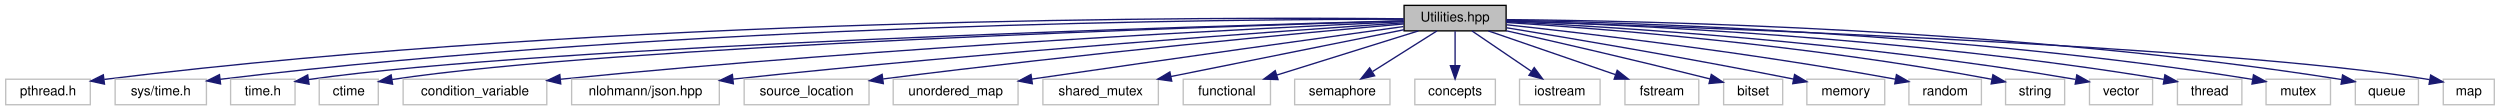
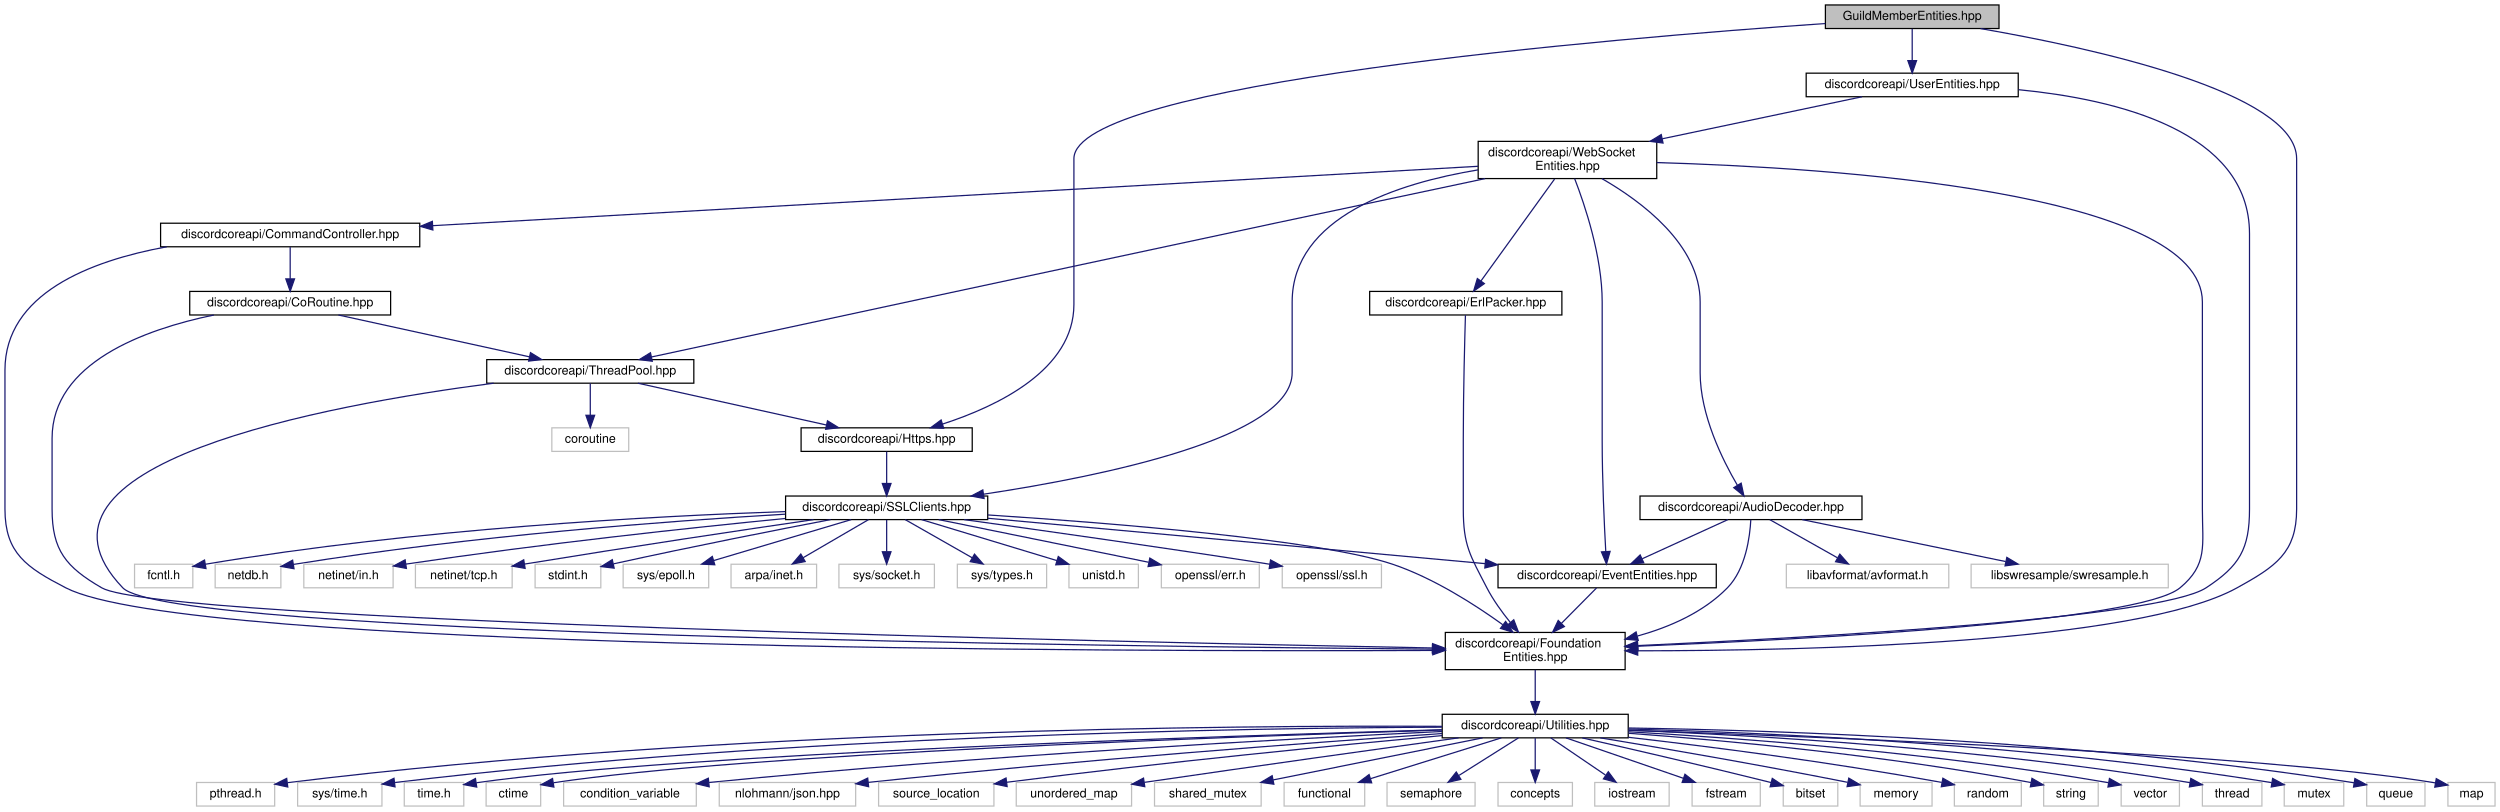
- <svg xmlns="http://www.w3.org/2000/svg" xmlns:xlink="http://www.w3.org/1999/xlink" width="1862pt" height="82pt" viewBox="0.00 0.00 1861.50 82.00">
-   <g id="graph0" class="graph" transform="scale(1 1) rotate(0) translate(4 78)">
+ <svg xmlns="http://www.w3.org/2000/svg" xmlns:xlink="http://www.w3.org/1999/xlink" width="2016pt" height="654pt" viewBox="0.00 0.00 2016.00 654.00">
+   <g id="graph0" class="graph" transform="scale(1 1) rotate(0) translate(4 650)">
    <g id="node1" class="node">
      <g id="a_node1">
        <a xlink:title=" ">
-           <polygon fill="#bfbfbf" stroke="black" points="1117.5,-74 1041.5,-74 1041.5,-55 1117.5,-55 1117.5,-74" />
-           <text text-anchor="middle" x="1079.5" y="-62" font-family="Helvetica,sans-Serif" font-size="10.00">Utilities.hpp</text>
+           <polygon fill="#bfbfbf" stroke="black" points="1608,-646 1468,-646 1468,-627 1608,-627 1608,-646" />
+           <text text-anchor="middle" x="1538" y="-634" font-family="Helvetica,sans-Serif" font-size="10.00">GuildMemberEntities.hpp</text>
        </a>
      </g>
    </g>
    <g id="node2" class="node">
      <g id="a_node2">
-         <a xlink:title=" ">
-           <polygon fill="none" stroke="#bfbfbf" points="63,-19 0,-19 0,0 63,0 63,-19" />
-           <text text-anchor="middle" x="31.5" y="-7" font-family="Helvetica,sans-Serif" font-size="10.00">pthread.h</text>
+         <a xlink:href="../../d3/d2c/a00764.html" target="_top" xlink:title=" ">
+           <polygon fill="none" stroke="black" points="1306.5,-140 1161.5,-140 1161.5,-110 1306.5,-110 1306.5,-140" />
+           <text text-anchor="start" x="1169.5" y="-128" font-family="Helvetica,sans-Serif" font-size="10.00">discordcoreapi/Foundation</text>
+           <text text-anchor="middle" x="1234" y="-117" font-family="Helvetica,sans-Serif" font-size="10.00">Entities.hpp</text>
        </a>
      </g>
    </g>
    <g id="edge1" class="edge">
-       <path fill="none" stroke="midnightblue" d="M1041.36,-64.01C908.85,-65.31 456.07,-65.9 73.36,-18.86" />
-       <polygon fill="midnightblue" stroke="midnightblue" points="73.56,-15.35 63.2,-17.6 72.69,-22.3 73.56,-15.35" />
+       <path fill="none" stroke="midnightblue" d="M1593.06,-626.95C1682.15,-611.54 1848,-575.66 1848,-522 1848,-522 1848,-522 1848,-239.5 1848,-204.12 1830.95,-193.14 1800,-176 1719.13,-131.21 1453.27,-125.2 1316.65,-125.2" />
+       <polygon fill="midnightblue" stroke="midnightblue" points="1316.64,-121.7 1306.64,-125.21 1316.65,-128.7 1316.64,-121.7" />
+     </g>
+     <g id="node27" class="node">
+       <g id="a_node27">
+         <a xlink:href="../../d5/de8/a00749.html" target="_top" xlink:title=" ">
+           <polygon fill="none" stroke="black" points="1623.5,-591 1452.5,-591 1452.5,-572 1623.5,-572 1623.5,-591" />
+           <text text-anchor="middle" x="1538" y="-579" font-family="Helvetica,sans-Serif" font-size="10.00">discordcoreapi/UserEntities.hpp</text>
+         </a>
+       </g>
+     </g>
+     <g id="edge26" class="edge">
+       <path fill="none" stroke="midnightblue" d="M1538,-626.75C1538,-619.8 1538,-609.85 1538,-601.13" />
+       <polygon fill="midnightblue" stroke="midnightblue" points="1541.5,-601.09 1538,-591.09 1534.5,-601.09 1541.5,-601.09" />
+     </g>
+     <g id="node36" class="node">
+       <g id="a_node36">
+         <a xlink:href="../../d4/d6a/a00704.html" target="_top" xlink:title=" ">
+           <polygon fill="none" stroke="black" points="780,-305 642,-305 642,-286 780,-286 780,-305" />
+           <text text-anchor="middle" x="711" y="-293" font-family="Helvetica,sans-Serif" font-size="10.00">discordcoreapi/Https.hpp</text>
+         </a>
+       </g>
+     </g>
+     <g id="edge64" class="edge">
+       <path fill="none" stroke="midnightblue" d="M1467.89,-631.02C1294.96,-619.04 862,-582.95 862,-522 862,-522 862,-522 862,-404.5 862,-351.91 800.66,-322.49 756.17,-308.06" />
+       <polygon fill="midnightblue" stroke="midnightblue" points="756.99,-304.65 746.4,-305.04 754.92,-311.34 756.99,-304.65" />
    </g>
    <g id="node3" class="node">
      <g id="a_node3">
-         <a xlink:title=" ">
-           <polygon fill="none" stroke="#bfbfbf" points="149.5,-19 81.5,-19 81.5,0 149.5,0 149.5,-19" />
-           <text text-anchor="middle" x="115.5" y="-7" font-family="Helvetica,sans-Serif" font-size="10.00">sys/time.h</text>
+         <a xlink:href="../../d8/db9/a00725.html" target="_top" xlink:title=" ">
+           <polygon fill="none" stroke="black" points="1309,-74 1159,-74 1159,-55 1309,-55 1309,-74" />
+           <text text-anchor="middle" x="1234" y="-62" font-family="Helvetica,sans-Serif" font-size="10.00">discordcoreapi/Utilities.hpp</text>
        </a>
      </g>
    </g>
    <g id="edge2" class="edge">
-       <path fill="none" stroke="midnightblue" d="M1041.17,-63.66C915.84,-63.75 506.83,-60.7 159.69,-18.94" />
-       <polygon fill="midnightblue" stroke="midnightblue" points="160.04,-15.46 149.69,-17.73 159.2,-22.41 160.04,-15.46" />
+       <path fill="none" stroke="midnightblue" d="M1234,-109.84C1234,-102.21 1234,-92.7 1234,-84.45" />
+       <polygon fill="midnightblue" stroke="midnightblue" points="1237.5,-84.27 1234,-74.27 1230.5,-84.27 1237.5,-84.27" />
    </g>
    <g id="node4" class="node">
      <g id="a_node4">
        <a xlink:title=" ">
-           <polygon fill="none" stroke="#bfbfbf" points="215.5,-19 167.5,-19 167.5,0 215.5,0 215.5,-19" />
-           <text text-anchor="middle" x="191.5" y="-7" font-family="Helvetica,sans-Serif" font-size="10.00">time.h</text>
+           <polygon fill="none" stroke="#bfbfbf" points="217.5,-19 154.5,-19 154.5,0 217.5,0 217.5,-19" />
+           <text text-anchor="middle" x="186" y="-7" font-family="Helvetica,sans-Serif" font-size="10.00">pthread.h</text>
        </a>
      </g>
    </g>
    <g id="edge3" class="edge">
-       <path fill="none" stroke="midnightblue" d="M1041.16,-62.52C899.47,-58.77 404.72,-44.22 225.6,-18.78" />
-       <polygon fill="midnightblue" stroke="midnightblue" points="225.94,-15.29 215.54,-17.28 224.91,-22.21 225.94,-15.29" />
+       <path fill="none" stroke="midnightblue" d="M1158.81,-64.28C992.54,-65.12 581.14,-62.31 227.87,-18.86" />
+       <polygon fill="midnightblue" stroke="midnightblue" points="228.06,-15.36 217.7,-17.6 227.19,-22.3 228.06,-15.36" />
    </g>
    <g id="node5" class="node">
      <g id="a_node5">
        <a xlink:title=" ">
-           <polygon fill="none" stroke="#bfbfbf" points="277.5,-19 233.5,-19 233.5,0 277.5,0 277.5,-19" />
-           <text text-anchor="middle" x="255.5" y="-7" font-family="Helvetica,sans-Serif" font-size="10.00">ctime</text>
+           <polygon fill="none" stroke="#bfbfbf" points="304,-19 236,-19 236,0 304,0 304,-19" />
+           <text text-anchor="middle" x="270" y="-7" font-family="Helvetica,sans-Serif" font-size="10.00">sys/time.h</text>
        </a>
      </g>
    </g>
    <g id="edge4" class="edge">
-       <path fill="none" stroke="midnightblue" d="M1041.13,-62.42C906.25,-58.47 453.59,-43.78 287.76,-18.78" />
-       <polygon fill="midnightblue" stroke="midnightblue" points="288.15,-15.3 277.73,-17.2 287.06,-22.22 288.15,-15.3" />
+       <path fill="none" stroke="midnightblue" d="M1158.77,-63.6C1002.94,-62.99 633.48,-57.34 314.57,-18.99" />
+       <polygon fill="midnightblue" stroke="midnightblue" points="314.54,-15.46 304.19,-17.73 313.7,-22.41 314.54,-15.46" />
    </g>
    <g id="node6" class="node">
      <g id="a_node6">
        <a xlink:title=" ">
-           <polygon fill="none" stroke="#bfbfbf" points="403,-19 296,-19 296,0 403,0 403,-19" />
-           <text text-anchor="middle" x="349.5" y="-7" font-family="Helvetica,sans-Serif" font-size="10.00">condition_variable</text>
+           <polygon fill="none" stroke="#bfbfbf" points="370,-19 322,-19 322,0 370,0 370,-19" />
+           <text text-anchor="middle" x="346" y="-7" font-family="Helvetica,sans-Serif" font-size="10.00">time.h</text>
        </a>
      </g>
    </g>
    <g id="edge5" class="edge">
-       <path fill="none" stroke="midnightblue" d="M1041.45,-61.86C940.8,-57.34 659.08,-43.43 413.29,-19" />
-       <polygon fill="midnightblue" stroke="midnightblue" points="413.39,-15.49 403.09,-17.98 412.69,-22.46 413.39,-15.49" />
+       <path fill="none" stroke="midnightblue" d="M1158.74,-61.52C982.61,-56.56 546.59,-42.46 380.13,-18.78" />
+       <polygon fill="midnightblue" stroke="midnightblue" points="380.44,-15.29 370.04,-17.28 379.41,-22.21 380.44,-15.29" />
    </g>
    <g id="node7" class="node">
      <g id="a_node7">
        <a xlink:title=" ">
-           <polygon fill="none" stroke="#bfbfbf" points="531.5,-19 421.5,-19 421.5,0 531.5,0 531.5,-19" />
-           <text text-anchor="middle" x="476.5" y="-7" font-family="Helvetica,sans-Serif" font-size="10.00">nlohmann/json.hpp</text>
+           <polygon fill="none" stroke="#bfbfbf" points="432,-19 388,-19 388,0 432,0 432,-19" />
+           <text text-anchor="middle" x="410" y="-7" font-family="Helvetica,sans-Serif" font-size="10.00">ctime</text>
        </a>
      </g>
    </g>
    <g id="edge6" class="edge">
-       <path fill="none" stroke="midnightblue" d="M1041.21,-60.99C954.36,-55.17 735.56,-39.71 541.72,-19.08" />
-       <polygon fill="midnightblue" stroke="midnightblue" points="541.95,-15.58 531.64,-18 541.21,-22.55 541.95,-15.58" />
+       <path fill="none" stroke="midnightblue" d="M1158.86,-61.31C992.45,-56.15 596.1,-41.99 442.43,-18.81" />
+       <polygon fill="midnightblue" stroke="midnightblue" points="442.65,-15.3 432.23,-17.2 441.56,-22.22 442.65,-15.3" />
    </g>
    <g id="node8" class="node">
      <g id="a_node8">
        <a xlink:title=" ">
-           <polygon fill="none" stroke="#bfbfbf" points="643,-19 550,-19 550,0 643,0 643,-19" />
-           <text text-anchor="middle" x="596.5" y="-7" font-family="Helvetica,sans-Serif" font-size="10.00">source_location</text>
+           <polygon fill="none" stroke="#bfbfbf" points="557.5,-19 450.5,-19 450.5,0 557.5,0 557.5,-19" />
+           <text text-anchor="middle" x="504" y="-7" font-family="Helvetica,sans-Serif" font-size="10.00">condition_variable</text>
        </a>
      </g>
    </g>
    <g id="edge7" class="edge">
-       <path fill="none" stroke="midnightblue" d="M1041.35,-60.18C968.15,-53.66 802.7,-38.26 653.54,-19.21" />
-       <polygon fill="midnightblue" stroke="midnightblue" points="653.65,-15.7 643.29,-17.89 652.76,-22.64 653.65,-15.7" />
+       <path fill="none" stroke="midnightblue" d="M1158.84,-60.14C1037.06,-54.34 788.86,-40.98 567.76,-19" />
+       <polygon fill="midnightblue" stroke="midnightblue" points="567.89,-15.5 557.59,-17.98 567.19,-22.46 567.89,-15.5" />
    </g>
    <g id="node9" class="node">
      <g id="a_node9">
        <a xlink:title=" ">
-           <polygon fill="none" stroke="#bfbfbf" points="754,-19 661,-19 661,0 754,0 754,-19" />
-           <text text-anchor="middle" x="707.5" y="-7" font-family="Helvetica,sans-Serif" font-size="10.00">unordered_map</text>
+           <polygon fill="none" stroke="#bfbfbf" points="686,-19 576,-19 576,0 686,0 686,-19" />
+           <text text-anchor="middle" x="631" y="-7" font-family="Helvetica,sans-Serif" font-size="10.00">nlohmann/json.hpp</text>
        </a>
      </g>
    </g>
    <g id="edge8" class="edge">
-       <path fill="none" stroke="midnightblue" d="M1041.05,-58.22C983.34,-50.27 870.64,-34.62 764.19,-19.09" />
-       <polygon fill="midnightblue" stroke="midnightblue" points="764.65,-15.62 754.25,-17.63 763.63,-22.54 764.65,-15.62" />
+       <path fill="none" stroke="midnightblue" d="M1158.9,-58.48C1056.63,-51.39 867.61,-37.33 696.1,-19.07" />
+       <polygon fill="midnightblue" stroke="midnightblue" points="696.45,-15.59 686.14,-18 695.71,-22.55 696.45,-15.59" />
    </g>
    <g id="node10" class="node">
      <g id="a_node10">
        <a xlink:title=" ">
-           <polygon fill="none" stroke="#bfbfbf" points="858.5,-19 772.5,-19 772.5,0 858.5,0 858.5,-19" />
-           <text text-anchor="middle" x="815.5" y="-7" font-family="Helvetica,sans-Serif" font-size="10.00">shared_mutex</text>
+           <polygon fill="none" stroke="#bfbfbf" points="797.5,-19 704.5,-19 704.5,0 797.5,0 797.5,-19" />
+           <text text-anchor="middle" x="751" y="-7" font-family="Helvetica,sans-Serif" font-size="10.00">source_location</text>
        </a>
      </g>
    </g>
    <g id="edge9" class="edge">
-       <path fill="none" stroke="midnightblue" d="M1041.39,-55.85C995.75,-46.69 919.03,-31.29 867.85,-21.01" />
-       <polygon fill="midnightblue" stroke="midnightblue" points="868.46,-17.56 857.97,-19.03 867.08,-24.43 868.46,-17.56" />
+       <path fill="none" stroke="midnightblue" d="M1158.87,-56.83C1075.48,-49.17 936.63,-35.64 807.83,-19.18" />
+       <polygon fill="midnightblue" stroke="midnightblue" points="808.15,-15.7 797.79,-17.89 807.26,-22.64 808.15,-15.7" />
    </g>
    <g id="node11" class="node">
      <g id="a_node11">
        <a xlink:title=" ">
-           <polygon fill="none" stroke="#bfbfbf" points="942,-19 877,-19 877,0 942,0 942,-19" />
-           <text text-anchor="middle" x="909.5" y="-7" font-family="Helvetica,sans-Serif" font-size="10.00">functional</text>
+           <polygon fill="none" stroke="#bfbfbf" points="908.5,-19 815.5,-19 815.5,0 908.5,0 908.5,-19" />
+           <text text-anchor="middle" x="862" y="-7" font-family="Helvetica,sans-Serif" font-size="10.00">unordered_map</text>
        </a>
      </g>
    </g>
    <g id="edge10" class="edge">
-       <path fill="none" stroke="midnightblue" d="M1052.19,-54.98C1023.65,-46.09 978.67,-32.07 946.86,-22.15" />
-       <polygon fill="midnightblue" stroke="midnightblue" points="947.62,-18.72 937.03,-19.08 945.53,-25.4 947.62,-18.72" />
+       <path fill="none" stroke="midnightblue" d="M1172.21,-55C1110.67,-46.49 1013.2,-32.88 918.76,-19.1" />
+       <polygon fill="midnightblue" stroke="midnightblue" points="919.15,-15.62 908.75,-17.63 918.13,-22.54 919.15,-15.62" />
    </g>
    <g id="node12" class="node">
      <g id="a_node12">
        <a xlink:title=" ">
-           <polygon fill="none" stroke="#bfbfbf" points="1031,-19 960,-19 960,0 1031,0 1031,-19" />
-           <text text-anchor="middle" x="995.5" y="-7" font-family="Helvetica,sans-Serif" font-size="10.00">semaphore</text>
+           <polygon fill="none" stroke="#bfbfbf" points="1013,-19 927,-19 927,0 1013,0 1013,-19" />
+           <text text-anchor="middle" x="970" y="-7" font-family="Helvetica,sans-Serif" font-size="10.00">shared_mutex</text>
        </a>
      </g>
    </g>
    <g id="edge11" class="edge">
-       <path fill="none" stroke="midnightblue" d="M1066,-54.98C1053.1,-46.84 1033.4,-34.41 1018.1,-24.76" />
-       <polygon fill="midnightblue" stroke="midnightblue" points="1019.57,-21.55 1009.24,-19.17 1015.83,-27.47 1019.57,-21.55" />
+       <path fill="none" stroke="midnightblue" d="M1191.58,-54.98C1145.63,-45.76 1072.25,-31.03 1022.65,-21.07" />
+       <polygon fill="midnightblue" stroke="midnightblue" points="1023.24,-17.62 1012.75,-19.08 1021.86,-24.48 1023.24,-17.62" />
    </g>
    <g id="node13" class="node">
      <g id="a_node13">
        <a xlink:title=" ">
-           <polygon fill="none" stroke="#bfbfbf" points="1109.5,-19 1049.5,-19 1049.5,0 1109.5,0 1109.5,-19" />
-           <text text-anchor="middle" x="1079.5" y="-7" font-family="Helvetica,sans-Serif" font-size="10.00">concepts</text>
+           <polygon fill="none" stroke="#bfbfbf" points="1096.5,-19 1031.5,-19 1031.5,0 1096.5,0 1096.5,-19" />
+           <text text-anchor="middle" x="1064" y="-7" font-family="Helvetica,sans-Serif" font-size="10.00">functional</text>
        </a>
      </g>
    </g>
    <g id="edge12" class="edge">
-       <path fill="none" stroke="midnightblue" d="M1079.5,-54.75C1079.5,-47.8 1079.5,-37.85 1079.5,-29.13" />
-       <polygon fill="midnightblue" stroke="midnightblue" points="1083,-29.09 1079.5,-19.09 1076,-29.09 1083,-29.09" />
+       <path fill="none" stroke="midnightblue" d="M1206.69,-54.98C1178.15,-46.09 1133.17,-32.07 1101.36,-22.15" />
+       <polygon fill="midnightblue" stroke="midnightblue" points="1102.12,-18.72 1091.53,-19.08 1100.03,-25.4 1102.12,-18.72" />
    </g>
    <g id="node14" class="node">
      <g id="a_node14">
        <a xlink:title=" ">
-           <polygon fill="none" stroke="#bfbfbf" points="1187.5,-19 1127.5,-19 1127.5,0 1187.5,0 1187.5,-19" />
-           <text text-anchor="middle" x="1157.5" y="-7" font-family="Helvetica,sans-Serif" font-size="10.00">iostream</text>
+           <polygon fill="none" stroke="#bfbfbf" points="1185.5,-19 1114.5,-19 1114.5,0 1185.5,0 1185.5,-19" />
+           <text text-anchor="middle" x="1150" y="-7" font-family="Helvetica,sans-Serif" font-size="10.00">semaphore</text>
        </a>
      </g>
    </g>
    <g id="edge13" class="edge">
-       <path fill="none" stroke="midnightblue" d="M1092.03,-54.98C1103.9,-46.92 1121.96,-34.65 1136.11,-25.03" />
-       <polygon fill="midnightblue" stroke="midnightblue" points="1138.44,-27.69 1144.74,-19.17 1134.5,-21.9 1138.44,-27.69" />
+       <path fill="none" stroke="midnightblue" d="M1220.5,-54.98C1207.6,-46.84 1187.9,-34.41 1172.6,-24.76" />
+       <polygon fill="midnightblue" stroke="midnightblue" points="1174.07,-21.55 1163.74,-19.17 1170.33,-27.47 1174.07,-21.55" />
    </g>
    <g id="node15" class="node">
      <g id="a_node15">
        <a xlink:title=" ">
-           <polygon fill="none" stroke="#bfbfbf" points="1261,-19 1206,-19 1206,0 1261,0 1261,-19" />
-           <text text-anchor="middle" x="1233.5" y="-7" font-family="Helvetica,sans-Serif" font-size="10.00">fstream</text>
+           <polygon fill="none" stroke="#bfbfbf" points="1264,-19 1204,-19 1204,0 1264,0 1264,-19" />
+           <text text-anchor="middle" x="1234" y="-7" font-family="Helvetica,sans-Serif" font-size="10.00">concepts</text>
        </a>
      </g>
    </g>
    <g id="edge14" class="edge">
-       <path fill="none" stroke="midnightblue" d="M1104.24,-54.98C1129.87,-46.16 1170.13,-32.31 1198.91,-22.41" />
-       <polygon fill="midnightblue" stroke="midnightblue" points="1200.25,-25.65 1208.56,-19.08 1197.97,-19.03 1200.25,-25.65" />
+       <path fill="none" stroke="midnightblue" d="M1234,-54.75C1234,-47.8 1234,-37.85 1234,-29.13" />
+       <polygon fill="midnightblue" stroke="midnightblue" points="1237.5,-29.09 1234,-19.09 1230.5,-29.09 1237.5,-29.09" />
    </g>
    <g id="node16" class="node">
      <g id="a_node16">
        <a xlink:title=" ">
-           <polygon fill="none" stroke="#bfbfbf" points="1323.5,-19 1279.5,-19 1279.5,0 1323.5,0 1323.5,-19" />
-           <text text-anchor="middle" x="1301.5" y="-7" font-family="Helvetica,sans-Serif" font-size="10.00">bitset</text>
+           <polygon fill="none" stroke="#bfbfbf" points="1342,-19 1282,-19 1282,0 1342,0 1342,-19" />
+           <text text-anchor="middle" x="1312" y="-7" font-family="Helvetica,sans-Serif" font-size="10.00">iostream</text>
        </a>
      </g>
    </g>
    <g id="edge15" class="edge">
-       <path fill="none" stroke="midnightblue" d="M1117.66,-55.07C1154.25,-46.88 1211.28,-33.85 1269.45,-19.19" />
-       <polygon fill="midnightblue" stroke="midnightblue" points="1270.34,-22.58 1279.18,-16.73 1268.62,-15.79 1270.34,-22.58" />
+       <path fill="none" stroke="midnightblue" d="M1246.53,-54.98C1258.4,-46.92 1276.46,-34.65 1290.61,-25.03" />
+       <polygon fill="midnightblue" stroke="midnightblue" points="1292.94,-27.69 1299.24,-19.17 1289,-21.9 1292.94,-27.69" />
    </g>
    <g id="node17" class="node">
      <g id="a_node17">
        <a xlink:title=" ">
-           <polygon fill="none" stroke="#bfbfbf" points="1399.5,-19 1341.5,-19 1341.5,0 1399.5,0 1399.5,-19" />
-           <text text-anchor="middle" x="1370.5" y="-7" font-family="Helvetica,sans-Serif" font-size="10.00">memory</text>
+           <polygon fill="none" stroke="#bfbfbf" points="1415.5,-19 1360.5,-19 1360.5,0 1415.5,0 1415.5,-19" />
+           <text text-anchor="middle" x="1388" y="-7" font-family="Helvetica,sans-Serif" font-size="10.00">fstream</text>
        </a>
      </g>
    </g>
    <g id="edge16" class="edge">
-       <path fill="none" stroke="midnightblue" d="M1117.75,-57.33C1165.45,-49.52 1249.71,-35.32 1331.52,-19.12" />
-       <polygon fill="midnightblue" stroke="midnightblue" points="1332.36,-22.52 1341.48,-17.13 1330.99,-15.66 1332.36,-22.52" />
+       <path fill="none" stroke="midnightblue" d="M1258.74,-54.98C1284.37,-46.16 1324.63,-32.31 1353.41,-22.41" />
+       <polygon fill="midnightblue" stroke="midnightblue" points="1354.75,-25.65 1363.06,-19.08 1352.47,-19.03 1354.75,-25.65" />
    </g>
    <g id="node18" class="node">
      <g id="a_node18">
        <a xlink:title=" ">
-           <polygon fill="none" stroke="#bfbfbf" points="1471.5,-19 1417.5,-19 1417.5,0 1471.5,0 1471.5,-19" />
-           <text text-anchor="middle" x="1444.5" y="-7" font-family="Helvetica,sans-Serif" font-size="10.00">random</text>
+           <polygon fill="none" stroke="#bfbfbf" points="1478,-19 1434,-19 1434,0 1478,0 1478,-19" />
+           <text text-anchor="middle" x="1456" y="-7" font-family="Helvetica,sans-Serif" font-size="10.00">bitset</text>
        </a>
      </g>
    </g>
    <g id="edge17" class="edge">
-       <path fill="none" stroke="midnightblue" d="M1117.69,-59.56C1177.4,-53.13 1296.68,-39.21 1407.43,-19.03" />
-       <polygon fill="midnightblue" stroke="midnightblue" points="1408.23,-22.44 1417.43,-17.19 1406.96,-15.56 1408.23,-22.44" />
+       <path fill="none" stroke="midnightblue" d="M1271.93,-54.96C1310.34,-46.24 1371.41,-32.14 1424,-19 1424.1,-18.97 1424.2,-18.95 1424.3,-18.92" />
+       <polygon fill="midnightblue" stroke="midnightblue" points="1425.17,-22.31 1433.99,-16.44 1423.43,-15.53 1425.17,-22.31" />
    </g>
    <g id="node19" class="node">
      <g id="a_node19">
        <a xlink:title=" ">
-           <polygon fill="none" stroke="#bfbfbf" points="1533.5,-19 1489.5,-19 1489.5,0 1533.5,0 1533.5,-19" />
-           <text text-anchor="middle" x="1511.5" y="-7" font-family="Helvetica,sans-Serif" font-size="10.00">string</text>
+           <polygon fill="none" stroke="#bfbfbf" points="1554,-19 1496,-19 1496,0 1554,0 1554,-19" />
+           <text text-anchor="middle" x="1525" y="-7" font-family="Helvetica,sans-Serif" font-size="10.00">memory</text>
        </a>
      </g>
    </g>
    <g id="edge18" class="edge">
-       <path fill="none" stroke="midnightblue" d="M1117.67,-61.27C1187.63,-56.75 1341.16,-44.82 1479.33,-18.94" />
-       <polygon fill="midnightblue" stroke="midnightblue" points="1480.08,-22.36 1489.25,-17.05 1478.77,-15.48 1480.08,-22.36" />
+       <path fill="none" stroke="midnightblue" d="M1286.46,-55C1335.52,-46.88 1411.06,-33.97 1485.91,-19.14" />
+       <polygon fill="midnightblue" stroke="midnightblue" points="1486.86,-22.52 1495.98,-17.13 1485.49,-15.66 1486.86,-22.52" />
    </g>
    <g id="node20" class="node">
      <g id="a_node20">
        <a xlink:title=" ">
-           <polygon fill="none" stroke="#bfbfbf" points="1599,-19 1552,-19 1552,0 1599,0 1599,-19" />
-           <text text-anchor="middle" x="1575.5" y="-7" font-family="Helvetica,sans-Serif" font-size="10.00">vector</text>
+           <polygon fill="none" stroke="#bfbfbf" points="1626,-19 1572,-19 1572,0 1626,0 1626,-19" />
+           <text text-anchor="middle" x="1599" y="-7" font-family="Helvetica,sans-Serif" font-size="10.00">random</text>
        </a>
      </g>
    </g>
    <g id="edge19" class="edge">
-       <path fill="none" stroke="midnightblue" d="M1117.58,-61.86C1195.43,-58.06 1378.5,-46.93 1541.59,-18.86" />
-       <polygon fill="midnightblue" stroke="midnightblue" points="1542.56,-22.25 1551.8,-17.08 1541.35,-15.35 1542.56,-22.25" />
+       <path fill="none" stroke="midnightblue" d="M1309.14,-55.45C1373.68,-48.05 1469.41,-35.92 1561.84,-19.05" />
+       <polygon fill="midnightblue" stroke="midnightblue" points="1562.74,-22.45 1571.93,-17.19 1561.46,-15.56 1562.74,-22.45" />
    </g>
    <g id="node21" class="node">
      <g id="a_node21">
        <a xlink:title=" ">
-           <polygon fill="none" stroke="#bfbfbf" points="1665.5,-19 1617.5,-19 1617.5,0 1665.5,0 1665.5,-19" />
-           <text text-anchor="middle" x="1641.5" y="-7" font-family="Helvetica,sans-Serif" font-size="10.00">thread</text>
+           <polygon fill="none" stroke="#bfbfbf" points="1688,-19 1644,-19 1644,0 1688,0 1688,-19" />
+           <text text-anchor="middle" x="1666" y="-7" font-family="Helvetica,sans-Serif" font-size="10.00">string</text>
        </a>
      </g>
    </g>
    <g id="edge20" class="edge">
-       <path fill="none" stroke="midnightblue" d="M1117.62,-62.49C1203.48,-59.74 1418.57,-50.24 1607.34,-18.9" />
-       <polygon fill="midnightblue" stroke="midnightblue" points="1608.17,-22.31 1617.45,-17.19 1607.01,-15.4 1608.17,-22.31" />
+       <path fill="none" stroke="midnightblue" d="M1309.17,-58.7C1387.93,-52.87 1515.32,-41.19 1633.78,-18.95" />
+       <polygon fill="midnightblue" stroke="midnightblue" points="1634.58,-22.36 1643.75,-17.05 1633.27,-15.49 1634.58,-22.36" />
    </g>
    <g id="node22" class="node">
      <g id="a_node22">
        <a xlink:title=" ">
-           <polygon fill="none" stroke="#bfbfbf" points="1731.5,-19 1683.5,-19 1683.5,0 1731.5,0 1731.5,-19" />
-           <text text-anchor="middle" x="1707.5" y="-7" font-family="Helvetica,sans-Serif" font-size="10.00">mutex</text>
+           <polygon fill="none" stroke="#bfbfbf" points="1753.5,-19 1706.5,-19 1706.5,0 1753.5,0 1753.5,-19" />
+           <text text-anchor="middle" x="1730" y="-7" font-family="Helvetica,sans-Serif" font-size="10.00">vector</text>
        </a>
      </g>
    </g>
    <g id="edge21" class="edge">
-       <path fill="none" stroke="midnightblue" d="M1117.72,-62.99C1211.15,-61.23 1458.61,-53.57 1673.57,-18.84" />
-       <polygon fill="midnightblue" stroke="midnightblue" points="1674.15,-22.29 1683.45,-17.22 1673.02,-15.38 1674.15,-22.29" />
+       <path fill="none" stroke="midnightblue" d="M1309.06,-59.9C1398.89,-54.78 1553.92,-43.38 1696.09,-18.86" />
+       <polygon fill="midnightblue" stroke="midnightblue" points="1697.06,-22.25 1706.3,-17.08 1695.85,-15.35 1697.06,-22.25" />
    </g>
    <g id="node23" class="node">
      <g id="a_node23">
        <a xlink:title=" ">
-           <polygon fill="none" stroke="#bfbfbf" points="1797,-19 1750,-19 1750,0 1797,0 1797,-19" />
-           <text text-anchor="middle" x="1773.5" y="-7" font-family="Helvetica,sans-Serif" font-size="10.00">queue</text>
+           <polygon fill="none" stroke="#bfbfbf" points="1820,-19 1772,-19 1772,0 1820,0 1820,-19" />
+           <text text-anchor="middle" x="1796" y="-7" font-family="Helvetica,sans-Serif" font-size="10.00">thread</text>
        </a>
      </g>
    </g>
    <g id="edge22" class="edge">
-       <path fill="none" stroke="midnightblue" d="M1117.78,-63.39C1218.33,-62.57 1498.22,-56.92 1739.79,-18.76" />
-       <polygon fill="midnightblue" stroke="midnightblue" points="1740.5,-22.2 1749.82,-17.16 1739.39,-15.28 1740.5,-22.2" />
+       <path fill="none" stroke="midnightblue" d="M1309.4,-61.14C1410.46,-57.1 1595.44,-46.58 1762.02,-18.87" />
+       <polygon fill="midnightblue" stroke="midnightblue" points="1762.67,-22.31 1771.95,-17.19 1761.51,-15.41 1762.67,-22.31" />
    </g>
    <g id="node24" class="node">
      <g id="a_node24">
        <a xlink:title=" ">
-           <polygon fill="none" stroke="#bfbfbf" points="1853.5,-19 1815.5,-19 1815.5,0 1853.5,0 1853.5,-19" />
-           <text text-anchor="middle" x="1834.5" y="-7" font-family="Helvetica,sans-Serif" font-size="10.00">map</text>
+           <polygon fill="none" stroke="#bfbfbf" points="1886,-19 1838,-19 1838,0 1886,0 1886,-19" />
+           <text text-anchor="middle" x="1862" y="-7" font-family="Helvetica,sans-Serif" font-size="10.00">mutex</text>
        </a>
      </g>
    </g>
    <g id="edge23" class="edge">
-       <path fill="none" stroke="midnightblue" d="M1117.81,-62.34C1245,-58.29 1653.33,-43.81 1805.3,-18.7" />
-       <polygon fill="midnightblue" stroke="midnightblue" points="1806.11,-22.11 1815.36,-16.95 1804.91,-15.22 1806.11,-22.11" />
+       <path fill="none" stroke="midnightblue" d="M1309.18,-62.14C1420.62,-59.19 1636.22,-49.86 1827.97,-18.86" />
+       <polygon fill="midnightblue" stroke="midnightblue" points="1828.65,-22.29 1837.95,-17.22 1827.52,-15.38 1828.65,-22.29" />
+     </g>
+     <g id="node25" class="node">
+       <g id="a_node25">
+         <a xlink:title=" ">
+           <polygon fill="none" stroke="#bfbfbf" points="1951.5,-19 1904.5,-19 1904.5,0 1951.5,0 1951.5,-19" />
+           <text text-anchor="middle" x="1928" y="-7" font-family="Helvetica,sans-Serif" font-size="10.00">queue</text>
+         </a>
+       </g>
+     </g>
+     <g id="edge24" class="edge">
+       <path fill="none" stroke="midnightblue" d="M1309.35,-62.94C1430.73,-61.05 1677.04,-53.12 1894.32,-18.76" />
+       <polygon fill="midnightblue" stroke="midnightblue" points="1895,-22.2 1904.32,-17.16 1893.89,-15.29 1895,-22.2" />
+     </g>
+     <g id="node26" class="node">
+       <g id="a_node26">
+         <a xlink:title=" ">
+           <polygon fill="none" stroke="#bfbfbf" points="2008,-19 1970,-19 1970,0 2008,0 2008,-19" />
+           <text text-anchor="middle" x="1989" y="-7" font-family="Helvetica,sans-Serif" font-size="10.00">map</text>
+         </a>
+       </g>
+     </g>
+     <g id="edge25" class="edge">
+       <path fill="none" stroke="midnightblue" d="M1309.16,-61.13C1464.98,-55.85 1819.68,-41.9 1959.76,-18.71" />
+       <polygon fill="midnightblue" stroke="midnightblue" points="1960.61,-22.12 1969.86,-16.95 1959.41,-15.22 1960.61,-22.12" />
+     </g>
+     <g id="edge27" class="edge">
+       <path fill="none" stroke="midnightblue" d="M1623.69,-577.68C1703.42,-569.92 1810,-544.1 1810,-461.5 1810,-461.5 1810,-461.5 1810,-239.5 1810,-207.27 1801.96,-193.65 1775,-176 1737.61,-151.52 1459.11,-135.89 1316.97,-129.41" />
+       <polygon fill="midnightblue" stroke="midnightblue" points="1316.7,-125.9 1306.56,-128.94 1316.39,-132.89 1316.7,-125.9" />
+     </g>
+     <g id="node28" class="node">
+       <g id="a_node28">
+         <a xlink:href="../../df/dbb/a00698.html" target="_top" xlink:title=" ">
+           <polygon fill="none" stroke="black" points="1332,-536 1188,-536 1188,-506 1332,-506 1332,-536" />
+           <text text-anchor="start" x="1196" y="-524" font-family="Helvetica,sans-Serif" font-size="10.00">discordcoreapi/WebSocket</text>
+           <text text-anchor="middle" x="1260" y="-513" font-family="Helvetica,sans-Serif" font-size="10.00">Entities.hpp</text>
+         </a>
+       </g>
+     </g>
+     <g id="edge28" class="edge">
+       <path fill="none" stroke="midnightblue" d="M1497.58,-571.99C1455.49,-563.14 1388.56,-549.05 1336.45,-538.09" />
+       <polygon fill="midnightblue" stroke="midnightblue" points="1337.07,-534.64 1326.57,-536.01 1335.63,-541.49 1337.07,-534.64" />
+     </g>
+     <g id="edge29" class="edge">
+       <path fill="none" stroke="midnightblue" d="M1332,-518.9C1473.02,-514.78 1772,-495.56 1772,-406.5 1772,-406.5 1772,-406.5 1772,-239.5 1772,-210.17 1776.53,-194.79 1754,-176 1721.2,-148.64 1455.01,-134.47 1316.74,-128.89" />
+       <polygon fill="midnightblue" stroke="midnightblue" points="1316.74,-125.39 1306.61,-128.49 1316.46,-132.38 1316.74,-125.39" />
+     </g>
+     <g id="node29" class="node">
+       <g id="a_node29">
+         <a xlink:href="../../d3/d95/a00779.html" target="_top" xlink:title=" ">
+           <polygon fill="none" stroke="black" points="1497.5,-250 1318.5,-250 1318.5,-231 1497.5,-231 1497.5,-250" />
+           <text text-anchor="middle" x="1408" y="-238" font-family="Helvetica,sans-Serif" font-size="10.00">discordcoreapi/AudioDecoder.hpp</text>
+         </a>
+       </g>
+     </g>
+     <g id="edge30" class="edge">
+       <path fill="none" stroke="midnightblue" d="M1287.83,-505.93C1319.54,-487.69 1367,-452.67 1367,-406.5 1367,-406.5 1367,-406.5 1367,-349.5 1367,-315.57 1384.91,-279.31 1397.06,-258.62" />
+       <polygon fill="midnightblue" stroke="midnightblue" points="1400.07,-260.4 1402.3,-250.04 1394.1,-256.75 1400.07,-260.4" />
+     </g>
+     <g id="node30" class="node">
+       <g id="a_node30">
+         <a xlink:href="../../d2/ddd/a00755.html" target="_top" xlink:title=" ">
+           <polygon fill="none" stroke="black" points="1380,-195 1204,-195 1204,-176 1380,-176 1380,-195" />
+           <text text-anchor="middle" x="1292" y="-183" font-family="Helvetica,sans-Serif" font-size="10.00">discordcoreapi/EventEntities.hpp</text>
+         </a>
+       </g>
+     </g>
+     <g id="edge61" class="edge">
+       <path fill="none" stroke="midnightblue" d="M1265.8,-505.94C1274,-484.76 1288,-443.24 1288,-406.5 1288,-406.5 1288,-406.5 1288,-294.5 1288,-263.17 1289.7,-226.76 1290.89,-205.23" />
+       <polygon fill="midnightblue" stroke="midnightblue" points="1294.38,-205.36 1291.46,-195.18 1287.4,-204.96 1294.38,-205.36" />
+     </g>
+     <g id="node33" class="node">
+       <g id="a_node33">
+         <a xlink:href="../../d4/dfa/a00746.html" target="_top" xlink:title=" ">
+           <polygon fill="none" stroke="black" points="334.5,-470 125.5,-470 125.5,-451 334.5,-451 334.5,-470" />
+           <text text-anchor="middle" x="230" y="-458" font-family="Helvetica,sans-Serif" font-size="10.00">discordcoreapi/CommandController.hpp</text>
+         </a>
+       </g>
+     </g>
+     <g id="edge36" class="edge">
+       <path fill="none" stroke="midnightblue" d="M1187.98,-515.91C1011.95,-505.91 558.69,-480.17 344.88,-468.02" />
+       <polygon fill="midnightblue" stroke="midnightblue" points="345.06,-464.53 334.88,-467.46 344.66,-471.52 345.06,-464.53" />
+     </g>
+     <g id="node35" class="node">
+       <g id="a_node35">
+         <a xlink:href="../../d1/d56/a00707.html" target="_top" xlink:title=" ">
+           <polygon fill="none" stroke="black" points="555.5,-360 388.5,-360 388.5,-341 555.5,-341 555.5,-360" />
+           <text text-anchor="middle" x="472" y="-348" font-family="Helvetica,sans-Serif" font-size="10.00">discordcoreapi/ThreadPool.hpp</text>
+         </a>
+       </g>
+     </g>
+     <g id="edge63" class="edge">
+       <path fill="none" stroke="midnightblue" d="M1193.61,-505.98C1146.32,-495.99 1081.24,-482.21 1024,-470 838.56,-430.45 618.17,-383.01 521.54,-362.18" />
+       <polygon fill="midnightblue" stroke="midnightblue" points="522,-358.7 511.48,-360.01 520.52,-365.54 522,-358.7" />
+     </g>
+     <g id="node37" class="node">
+       <g id="a_node37">
+         <a xlink:href="../../dc/de4/a00677.html" target="_top" xlink:title=" ">
+           <polygon fill="none" stroke="black" points="792.5,-250 629.5,-250 629.5,-231 792.5,-231 792.5,-250" />
+           <text text-anchor="middle" x="711" y="-238" font-family="Helvetica,sans-Serif" font-size="10.00">discordcoreapi/SSLClients.hpp</text>
+         </a>
+       </g>
+     </g>
+     <g id="edge62" class="edge">
+       <path fill="none" stroke="midnightblue" d="M1187.92,-513.01C1123.1,-502.27 1038,-475.11 1038,-406.5 1038,-406.5 1038,-406.5 1038,-349.5 1038,-297.31 885.94,-266.08 789.2,-251.49" />
+       <polygon fill="midnightblue" stroke="midnightblue" points="789.56,-248 779.15,-250 788.53,-254.93 789.56,-248" />
+     </g>
+     <g id="node51" class="node">
+       <g id="a_node51">
+         <a xlink:href="../../d0/d0a/a00743.html" target="_top" xlink:title=" ">
+           <polygon fill="none" stroke="black" points="1255.5,-415 1100.5,-415 1100.5,-396 1255.5,-396 1255.5,-415" />
+           <text text-anchor="middle" x="1178" y="-403" font-family="Helvetica,sans-Serif" font-size="10.00">discordcoreapi/ErlPacker.hpp</text>
+         </a>
+       </g>
+     </g>
+     <g id="edge59" class="edge">
+       <path fill="none" stroke="midnightblue" d="M1249.61,-505.63C1234.46,-484.65 1206.35,-445.75 1190.23,-423.42" />
+       <polygon fill="midnightblue" stroke="midnightblue" points="1193,-421.29 1184.31,-415.23 1187.33,-425.38 1193,-421.29" />
+     </g>
+     <g id="edge33" class="edge">
+       <path fill="none" stroke="midnightblue" d="M1407.85,-230.85C1407.15,-217.32 1403.81,-191.13 1389,-176 1369.71,-156.29 1342.61,-144.34 1316.47,-137.1" />
+       <polygon fill="midnightblue" stroke="midnightblue" points="1317.07,-133.64 1306.51,-134.55 1315.33,-140.42 1317.07,-133.64" />
+     </g>
+     <g id="edge31" class="edge">
+       <path fill="none" stroke="midnightblue" d="M1389.36,-230.98C1370.7,-222.46 1341.75,-209.23 1320.26,-199.41" />
+       <polygon fill="midnightblue" stroke="midnightblue" points="1321.53,-196.14 1310.98,-195.17 1318.62,-202.51 1321.53,-196.14" />
+     </g>
+     <g id="node31" class="node">
+       <g id="a_node31">
+         <a xlink:title=" ">
+           <polygon fill="none" stroke="#bfbfbf" points="1567.5,-195 1436.5,-195 1436.5,-176 1567.5,-176 1567.5,-195" />
+           <text text-anchor="middle" x="1502" y="-183" font-family="Helvetica,sans-Serif" font-size="10.00">libavformat/avformat.h</text>
+         </a>
+       </g>
+     </g>
+     <g id="edge34" class="edge">
+       <path fill="none" stroke="midnightblue" d="M1423.1,-230.98C1437.82,-222.69 1460.42,-209.94 1477.67,-200.22" />
+       <polygon fill="midnightblue" stroke="midnightblue" points="1479.63,-203.13 1486.62,-195.17 1476.19,-197.03 1479.63,-203.13" />
+     </g>
+     <g id="node32" class="node">
+       <g id="a_node32">
+         <a xlink:title=" ">
+           <polygon fill="none" stroke="#bfbfbf" points="1744.5,-195 1585.5,-195 1585.5,-176 1744.5,-176 1744.5,-195" />
+           <text text-anchor="middle" x="1665" y="-183" font-family="Helvetica,sans-Serif" font-size="10.00">libswresample/swresample.h</text>
+         </a>
+       </g>
+     </g>
+     <g id="edge35" class="edge">
+       <path fill="none" stroke="midnightblue" d="M1449.29,-230.98C1493.93,-221.78 1565.16,-207.09 1613.45,-197.13" />
+       <polygon fill="midnightblue" stroke="midnightblue" points="1614.3,-200.53 1623.38,-195.08 1612.88,-193.67 1614.3,-200.53" />
+     </g>
+     <g id="edge32" class="edge">
+       <path fill="none" stroke="midnightblue" d="M1283.44,-175.87C1276.01,-168.37 1264.93,-157.2 1255.14,-147.33" />
+       <polygon fill="midnightblue" stroke="midnightblue" points="1257.52,-144.75 1247.99,-140.11 1252.55,-149.68 1257.52,-144.75" />
+     </g>
+     <g id="edge37" class="edge">
+       <path fill="none" stroke="midnightblue" d="M130.46,-450.99C68.3,-439.58 0,-413.04 0,-351.5 0,-351.5 0,-351.5 0,-239.5 0,-203.85 17.35,-192.39 49,-176 146.1,-125.71 898.02,-124.45 1151.15,-125.48" />
+       <polygon fill="midnightblue" stroke="midnightblue" points="1151.37,-128.98 1161.38,-125.53 1151.4,-121.98 1151.37,-128.98" />
+     </g>
+     <g id="node34" class="node">
+       <g id="a_node34">
+         <a xlink:href="../../d4/d9b/a00680.html" target="_top" xlink:title=" ">
+           <polygon fill="none" stroke="black" points="311,-415 149,-415 149,-396 311,-396 311,-415" />
+           <text text-anchor="middle" x="230" y="-403" font-family="Helvetica,sans-Serif" font-size="10.00">discordcoreapi/CoRoutine.hpp</text>
+         </a>
+       </g>
+     </g>
+     <g id="edge38" class="edge">
+       <path fill="none" stroke="midnightblue" d="M230,-450.75C230,-443.8 230,-433.85 230,-425.13" />
+       <polygon fill="midnightblue" stroke="midnightblue" points="233.5,-425.09 230,-415.09 226.5,-425.09 233.5,-425.09" />
+     </g>
+     <g id="edge39" class="edge">
+       <path fill="none" stroke="midnightblue" d="M168.46,-395.98C112.3,-384.33 38,-357.41 38,-296.5 38,-296.5 38,-296.5 38,-239.5 38,-206.15 49.15,-192.75 78,-176 124.26,-149.15 894.02,-132.36 1151.13,-127.48" />
+       <polygon fill="midnightblue" stroke="midnightblue" points="1151.23,-130.98 1161.16,-127.29 1151.1,-123.98 1151.23,-130.98" />
+     </g>
+     <g id="edge40" class="edge">
+       <path fill="none" stroke="midnightblue" d="M268.88,-395.98C310.74,-386.82 377.43,-372.21 422.88,-362.26" />
+       <polygon fill="midnightblue" stroke="midnightblue" points="423.79,-365.64 432.81,-360.08 422.3,-358.8 423.79,-365.64" />
+     </g>
+     <g id="edge41" class="edge">
+       <path fill="none" stroke="midnightblue" d="M394.1,-340.99C257.89,-323.32 -0.4,-275.68 95,-176 131.4,-137.96 894.31,-128.61 1150.75,-126.54" />
+       <polygon fill="midnightblue" stroke="midnightblue" points="1151.15,-130.04 1161.12,-126.46 1151.09,-123.04 1151.15,-130.04" />
+     </g>
+     <g id="edge42" class="edge">
+       <path fill="none" stroke="midnightblue" d="M510.4,-340.98C551.74,-331.82 617.6,-317.21 662.49,-307.26" />
+       <polygon fill="midnightblue" stroke="midnightblue" points="663.29,-310.66 672.3,-305.08 661.78,-303.83 663.29,-310.66" />
+     </g>
+     <g id="node50" class="node">
+       <g id="a_node50">
+         <a xlink:title=" ">
+           <polygon fill="none" stroke="#bfbfbf" points="503,-305 441,-305 441,-286 503,-286 503,-305" />
+           <text text-anchor="middle" x="472" y="-293" font-family="Helvetica,sans-Serif" font-size="10.00">coroutine</text>
+         </a>
+       </g>
+     </g>
+     <g id="edge58" class="edge">
+       <path fill="none" stroke="midnightblue" d="M472,-340.75C472,-333.8 472,-323.85 472,-315.13" />
+       <polygon fill="midnightblue" stroke="midnightblue" points="475.5,-315.09 472,-305.09 468.5,-315.09 475.5,-315.09" />
+     </g>
+     <g id="edge43" class="edge">
+       <path fill="none" stroke="midnightblue" d="M711,-285.75C711,-278.8 711,-268.85 711,-260.13" />
+       <polygon fill="midnightblue" stroke="midnightblue" points="714.5,-260.09 711,-250.09 707.5,-260.09 714.5,-260.09" />
+     </g>
+     <g id="edge44" class="edge">
+       <path fill="none" stroke="midnightblue" d="M792.55,-234.75C893.84,-228.14 1060.41,-214.71 1119,-195 1151.92,-183.92 1185.53,-162.32 1207.84,-146.23" />
+       <polygon fill="midnightblue" stroke="midnightblue" points="1210.13,-148.89 1216.1,-140.14 1205.98,-143.25 1210.13,-148.89" />
+     </g>
+     <g id="edge45" class="edge">
+       <path fill="none" stroke="midnightblue" d="M792.7,-232.05C897.98,-222.44 1080.84,-205.76 1193.63,-195.47" />
+       <polygon fill="midnightblue" stroke="midnightblue" points="1194.01,-198.95 1203.65,-194.56 1193.37,-191.98 1194.01,-198.95" />
+     </g>
+     <g id="node38" class="node">
+       <g id="a_node38">
+         <a xlink:title=" ">
+           <polygon fill="none" stroke="#bfbfbf" points="1011.5,-195 932.5,-195 932.5,-176 1011.5,-176 1011.5,-195" />
+           <text text-anchor="middle" x="972" y="-183" font-family="Helvetica,sans-Serif" font-size="10.00">openssl/err.h</text>
+         </a>
+       </g>
+     </g>
+     <g id="edge46" class="edge">
+       <path fill="none" stroke="midnightblue" d="M752.93,-230.98C799.08,-221.61 873.19,-206.56 922.24,-196.6" />
+       <polygon fill="midnightblue" stroke="midnightblue" points="923.21,-199.98 932.31,-194.56 921.81,-193.12 923.21,-199.98" />
+     </g>
+     <g id="node39" class="node">
+       <g id="a_node39">
+         <a xlink:title=" ">
+           <polygon fill="none" stroke="#bfbfbf" points="1110,-195 1030,-195 1030,-176 1110,-176 1110,-195" />
+           <text text-anchor="middle" x="1070" y="-183" font-family="Helvetica,sans-Serif" font-size="10.00">openssl/ssl.h</text>
+         </a>
+       </g>
+     </g>
+     <g id="edge47" class="edge">
+       <path fill="none" stroke="midnightblue" d="M773.51,-230.97C835.98,-222.34 934.73,-208.39 1020,-195 1020.1,-194.98 1020.2,-194.97 1020.3,-194.95" />
+       <polygon fill="midnightblue" stroke="midnightblue" points="1020.58,-198.45 1029.9,-193.41 1019.47,-191.54 1020.58,-198.45" />
+     </g>
+     <g id="node40" class="node">
+       <g id="a_node40">
+         <a xlink:title=" ">
+           <polygon fill="none" stroke="#bfbfbf" points="151.5,-195 104.5,-195 104.5,-176 151.5,-176 151.5,-195" />
+           <text text-anchor="middle" x="128" y="-183" font-family="Helvetica,sans-Serif" font-size="10.00">fcntl.h</text>
+         </a>
+       </g>
+     </g>
+     <g id="edge48" class="edge">
+       <path fill="none" stroke="midnightblue" d="M629.21,-237.46C523.16,-233.8 332.49,-223.74 161.59,-194.99" />
+       <polygon fill="midnightblue" stroke="midnightblue" points="162.11,-191.52 151.66,-193.29 160.93,-198.42 162.11,-191.52" />
+     </g>
+     <g id="node41" class="node">
+       <g id="a_node41">
+         <a xlink:title=" ">
+           <polygon fill="none" stroke="#bfbfbf" points="222.5,-195 169.5,-195 169.5,-176 222.5,-176 222.5,-195" />
+           <text text-anchor="middle" x="196" y="-183" font-family="Helvetica,sans-Serif" font-size="10.00">netdb.h</text>
+         </a>
+       </g>
+     </g>
+     <g id="edge49" class="edge">
+       <path fill="none" stroke="midnightblue" d="M629.2,-235.37C535.63,-229.87 377.76,-218.21 232.64,-194.86" />
+       <polygon fill="midnightblue" stroke="midnightblue" points="233.09,-191.38 222.65,-193.23 231.96,-198.29 233.09,-191.38" />
+     </g>
+     <g id="node42" class="node">
+       <g id="a_node42">
+         <a xlink:title=" ">
+           <polygon fill="none" stroke="#bfbfbf" points="313,-195 241,-195 241,-176 313,-176 313,-195" />
+           <text text-anchor="middle" x="277" y="-183" font-family="Helvetica,sans-Serif" font-size="10.00">netinet/in.h</text>
+         </a>
+       </g>
+     </g>
+     <g id="edge50" class="edge">
+       <path fill="none" stroke="midnightblue" d="M629.19,-231.89C552.62,-224.36 434.83,-211.77 323.38,-195.11" />
+       <polygon fill="midnightblue" stroke="midnightblue" points="323.72,-191.62 313.31,-193.59 322.68,-198.55 323.72,-191.62" />
+     </g>
+     <g id="node43" class="node">
+       <g id="a_node43">
+         <a xlink:title=" ">
+           <polygon fill="none" stroke="#bfbfbf" points="409,-195 331,-195 331,-176 409,-176 409,-195" />
+           <text text-anchor="middle" x="370" y="-183" font-family="Helvetica,sans-Serif" font-size="10.00">netinet/tcp.h</text>
+         </a>
+       </g>
+     </g>
+     <g id="edge51" class="edge">
+       <path fill="none" stroke="midnightblue" d="M652.01,-230.97C594.99,-222.64 505.89,-209.35 419.05,-195.14" />
+       <polygon fill="midnightblue" stroke="midnightblue" points="419.45,-191.66 409.02,-193.49 418.32,-198.57 419.45,-191.66" />
+     </g>
+     <g id="node44" class="node">
+       <g id="a_node44">
+         <a xlink:title=" ">
+           <polygon fill="none" stroke="#bfbfbf" points="480.5,-195 427.5,-195 427.5,-176 480.5,-176 480.5,-195" />
+           <text text-anchor="middle" x="454" y="-183" font-family="Helvetica,sans-Serif" font-size="10.00">stdint.h</text>
+         </a>
+       </g>
+     </g>
+     <g id="edge52" class="edge">
+       <path fill="none" stroke="midnightblue" d="M665.82,-231C623.07,-222.83 556.88,-209.86 490.89,-195.35" />
+       <polygon fill="midnightblue" stroke="midnightblue" points="491.25,-191.85 480.73,-193.11 489.74,-198.69 491.25,-191.85" />
+     </g>
+     <g id="node45" class="node">
+       <g id="a_node45">
+         <a xlink:title=" ">
+           <polygon fill="none" stroke="#bfbfbf" points="567.5,-195 498.5,-195 498.5,-176 567.5,-176 567.5,-195" />
+           <text text-anchor="middle" x="533" y="-183" font-family="Helvetica,sans-Serif" font-size="10.00">sys/epoll.h</text>
+         </a>
+       </g>
+     </g>
+     <g id="edge53" class="edge">
+       <path fill="none" stroke="midnightblue" d="M682.4,-230.98C652.39,-222.05 605.02,-207.94 571.68,-198.02" />
+       <polygon fill="midnightblue" stroke="midnightblue" points="572.41,-194.58 561.82,-195.08 570.41,-201.29 572.41,-194.58" />
+     </g>
+     <g id="node46" class="node">
+       <g id="a_node46">
+         <a xlink:title=" ">
+           <polygon fill="none" stroke="#bfbfbf" points="654.5,-195 585.5,-195 585.5,-176 654.5,-176 654.5,-195" />
+           <text text-anchor="middle" x="620" y="-183" font-family="Helvetica,sans-Serif" font-size="10.00">arpa/inet.h</text>
+         </a>
+       </g>
+     </g>
+     <g id="edge54" class="edge">
+       <path fill="none" stroke="midnightblue" d="M696.38,-230.98C682.14,-222.69 660.25,-209.94 643.55,-200.22" />
+       <polygon fill="midnightblue" stroke="midnightblue" points="645.29,-197.18 634.89,-195.17 641.77,-203.23 645.29,-197.18" />
+     </g>
+     <g id="node47" class="node">
+       <g id="a_node47">
+         <a xlink:title=" ">
+           <polygon fill="none" stroke="#bfbfbf" points="749.5,-195 672.5,-195 672.5,-176 749.5,-176 749.5,-195" />
+           <text text-anchor="middle" x="711" y="-183" font-family="Helvetica,sans-Serif" font-size="10.00">sys/socket.h</text>
+         </a>
+       </g>
+     </g>
+     <g id="edge55" class="edge">
+       <path fill="none" stroke="midnightblue" d="M711,-230.75C711,-223.8 711,-213.85 711,-205.13" />
+       <polygon fill="midnightblue" stroke="midnightblue" points="714.5,-205.09 711,-195.09 707.5,-205.09 714.5,-205.09" />
+     </g>
+     <g id="node48" class="node">
+       <g id="a_node48">
+         <a xlink:title=" ">
+           <polygon fill="none" stroke="#bfbfbf" points="840,-195 768,-195 768,-176 840,-176 840,-195" />
+           <text text-anchor="middle" x="804" y="-183" font-family="Helvetica,sans-Serif" font-size="10.00">sys/types.h</text>
+         </a>
+       </g>
+     </g>
+     <g id="edge56" class="edge">
+       <path fill="none" stroke="midnightblue" d="M725.94,-230.98C740.5,-222.69 762.87,-209.94 779.93,-200.22" />
+       <polygon fill="midnightblue" stroke="midnightblue" points="781.83,-203.16 788.79,-195.17 778.36,-197.08 781.83,-203.16" />
+     </g>
+     <g id="node49" class="node">
+       <g id="a_node49">
+         <a xlink:title=" ">
+           <polygon fill="none" stroke="#bfbfbf" points="914,-195 858,-195 858,-176 914,-176 914,-195" />
+           <text text-anchor="middle" x="886" y="-183" font-family="Helvetica,sans-Serif" font-size="10.00">unistd.h</text>
+         </a>
+       </g>
+     </g>
+     <g id="edge57" class="edge">
+       <path fill="none" stroke="midnightblue" d="M739.12,-230.98C768.71,-222.02 815.47,-207.86 848.26,-197.93" />
+       <polygon fill="midnightblue" stroke="midnightblue" points="849.4,-201.24 857.95,-194.99 847.37,-194.54 849.4,-201.24" />
+     </g>
+     <g id="edge60" class="edge">
+       <path fill="none" stroke="midnightblue" d="M1177.73,-395.82C1177.18,-377.48 1176,-333.44 1176,-296.5 1176,-296.5 1176,-296.5 1176,-239.5 1176,-210.04 1181.49,-202.18 1195,-176 1200.08,-166.17 1207.18,-156.35 1213.93,-148.05" />
+       <polygon fill="midnightblue" stroke="midnightblue" points="1216.69,-150.21 1220.48,-140.31 1211.35,-145.68 1216.69,-150.21" />
    </g>
  </g>
</svg>
